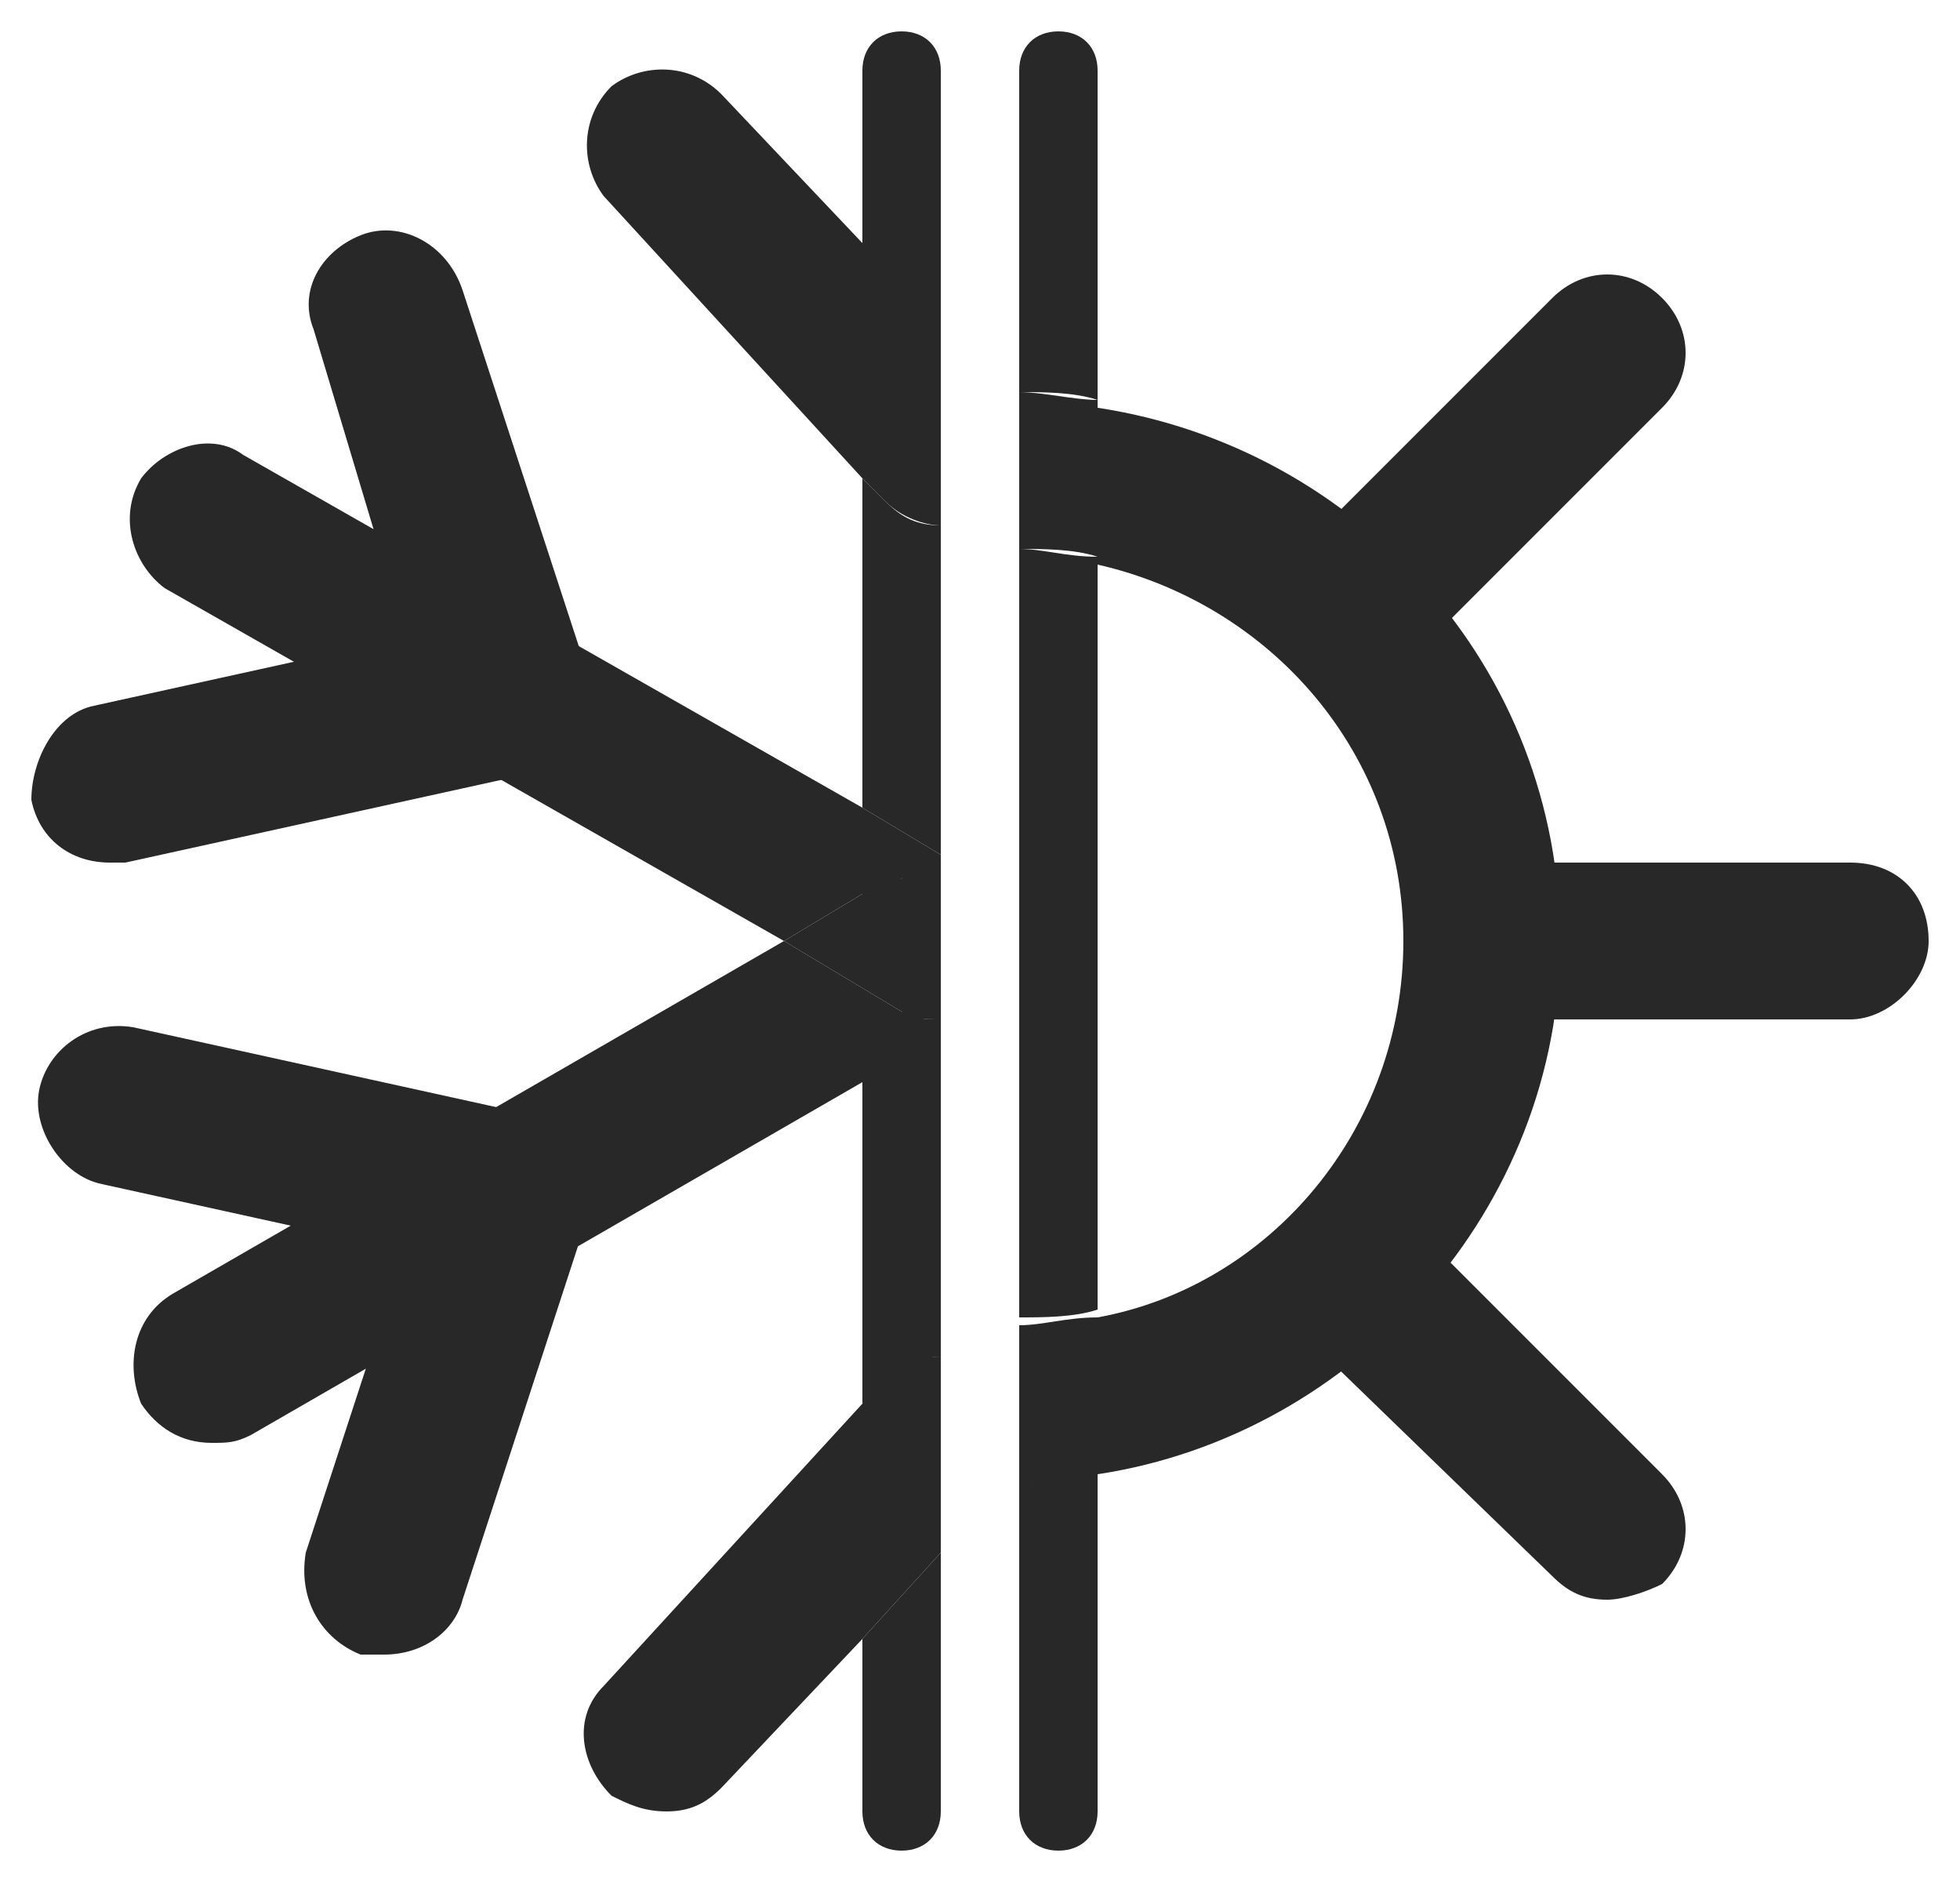
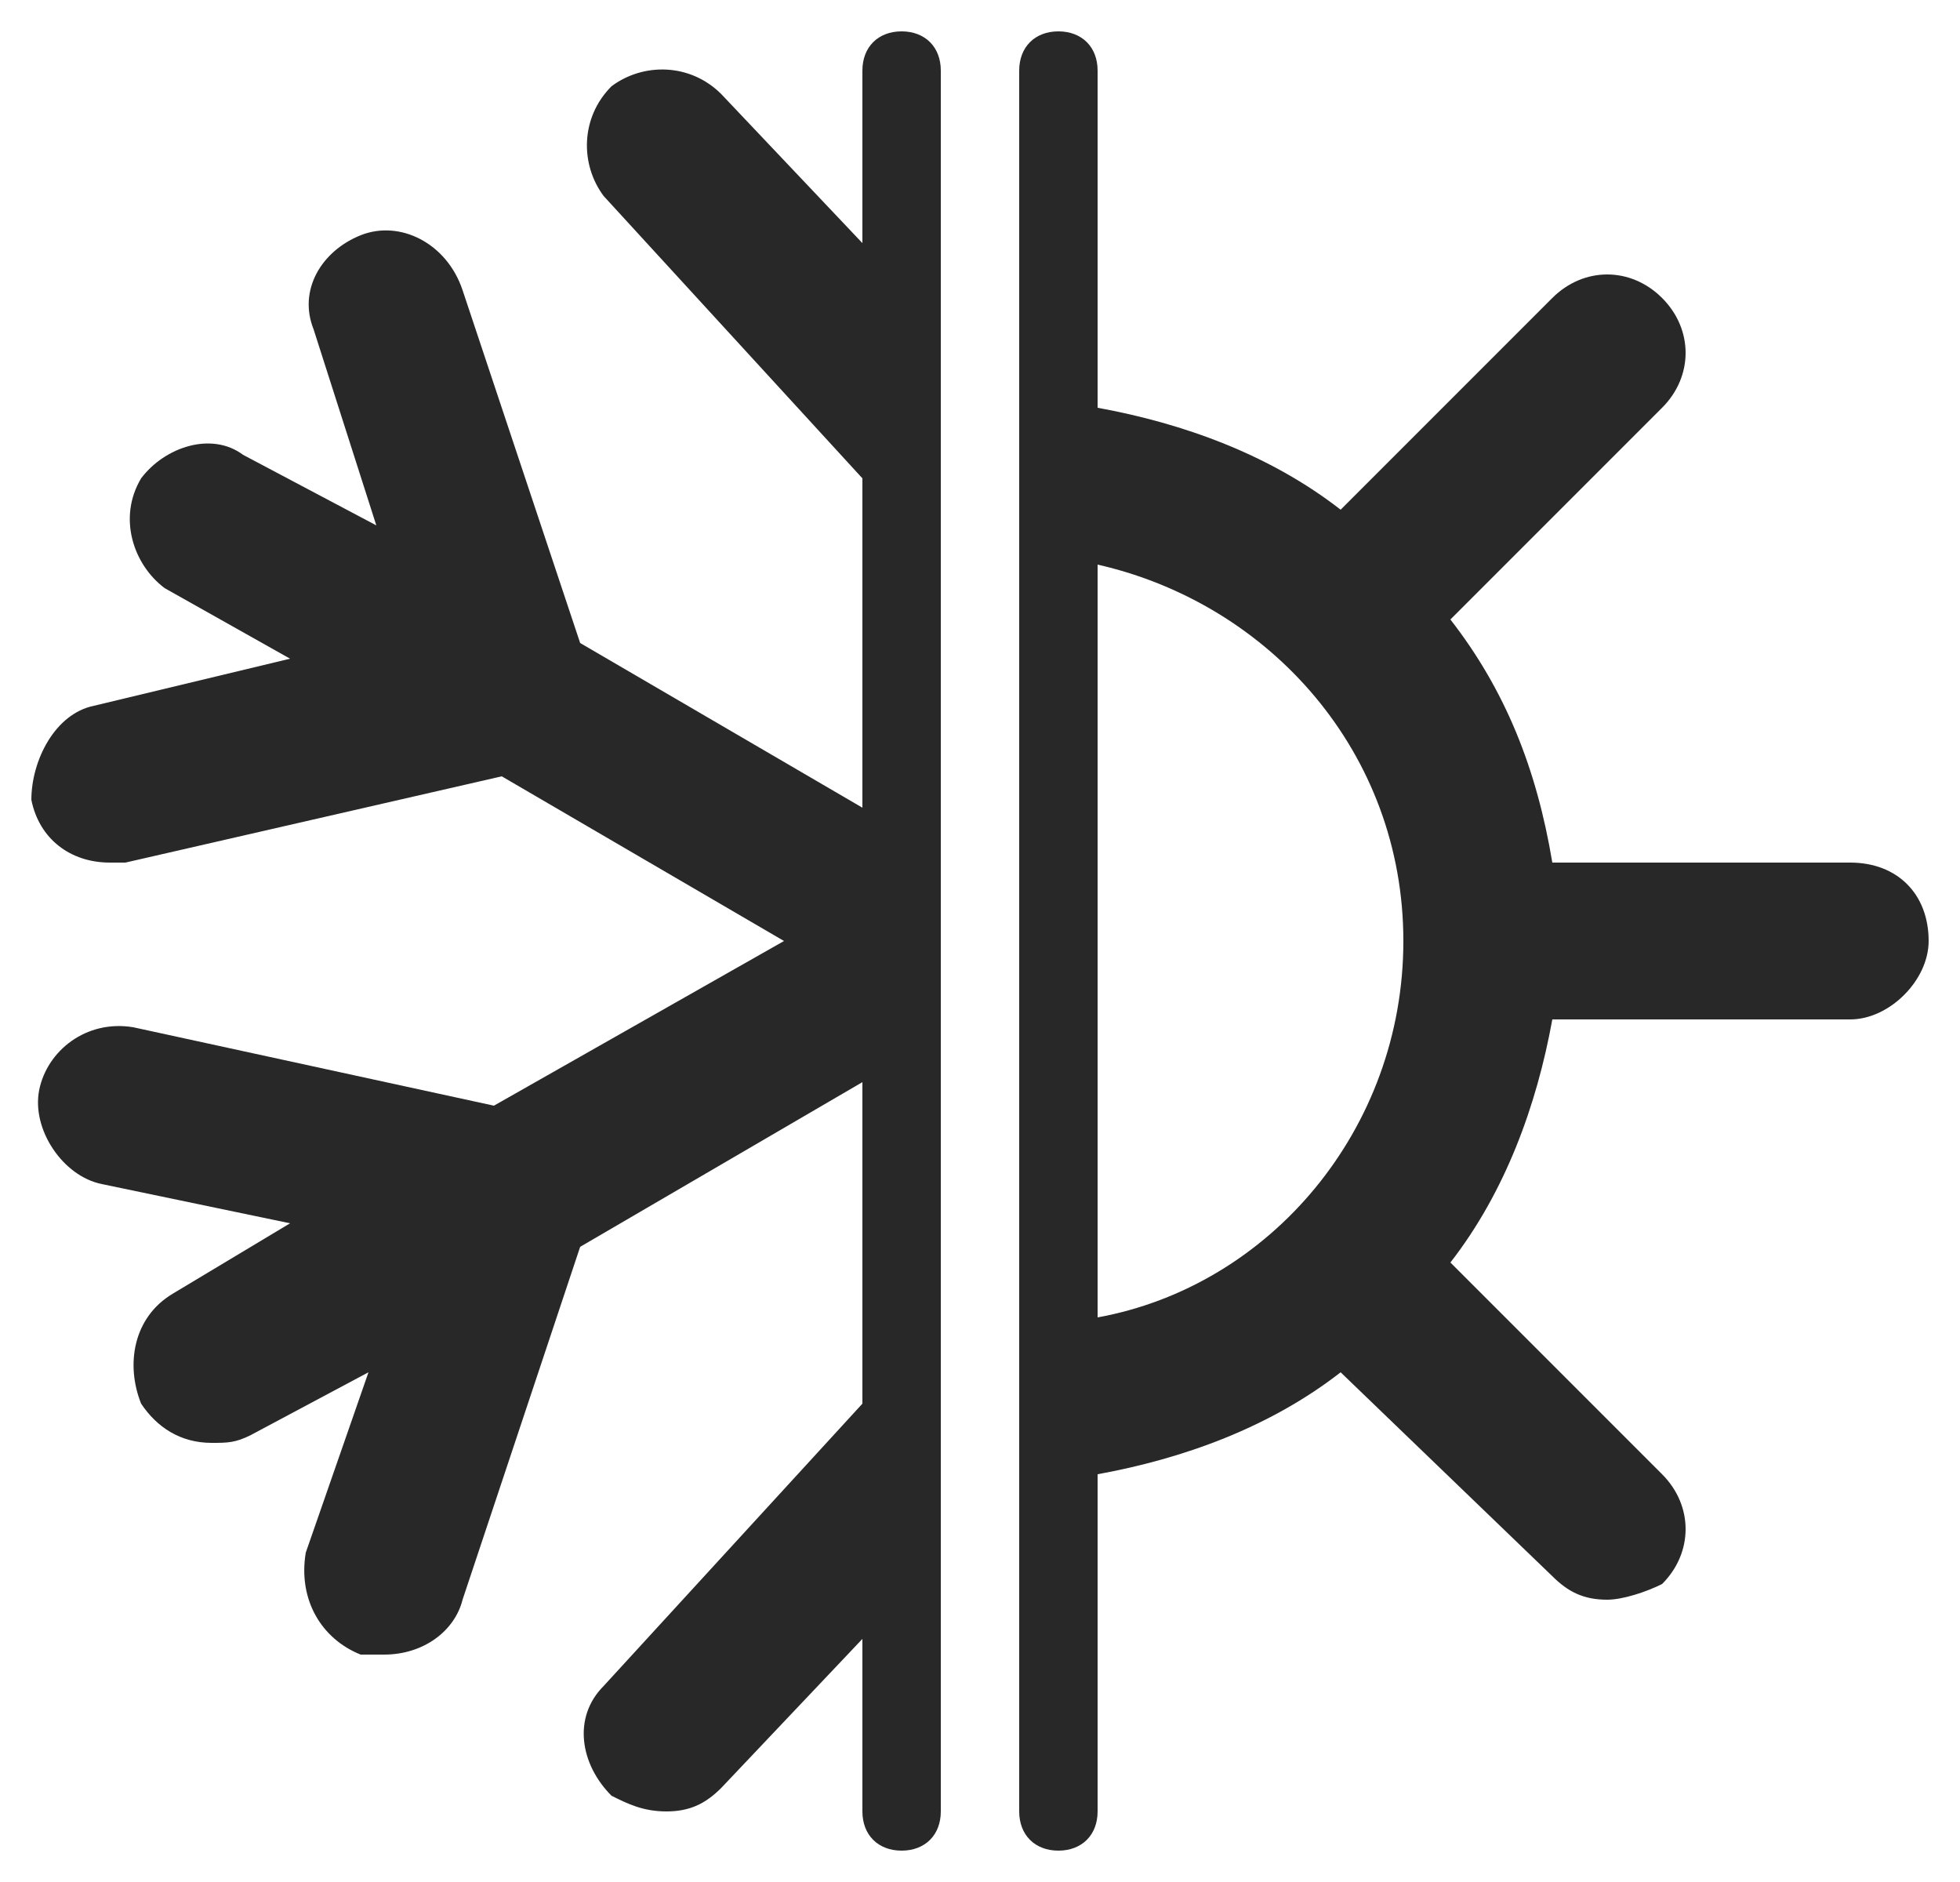
<svg xmlns="http://www.w3.org/2000/svg" version="1.1" id="Layer_3" x="0px" y="0px" viewBox="0 0 25 24" style="enable-background:new 0 0 25 24;" xml:space="preserve">
  <style type="text/css">
	.st0{fill:#282828;}
</style>
-   <g>
-     <g>
-       <path class="st0" d="M9.2,1.2c-0.4-0.4-1-0.4-1.4-0.1c-0.4,0.4-0.4,1-0.1,1.4L11,6.1v-3L9.2,1.2z" />
-       <path class="st0" d="M12,0.9c0-0.3-0.2-0.5-0.5-0.5c-0.3,0-0.5,0.2-0.5,0.5v2.3l1,1.1V0.9z" />
-       <path class="st0" d="M11,3.1v3l0.3,0.3c0.2,0.2,0.5,0.3,0.7,0.3V4.2L11,3.1z" />
-       <path class="st0" d="M11,23.1c0,0.3,0.2,0.5,0.5,0.5c0.3,0,0.5-0.2,0.5-0.5v-3.3l-1,1.1V23.1z" />
-       <path class="st0" d="M7.7,21.5c-0.4,0.4-0.3,1,0.1,1.4C8,23,8.2,23.1,8.5,23.1c0.3,0,0.5-0.1,0.7-0.3l1.8-1.9v-3L7.7,21.5z" />
-       <path class="st0" d="M11.2,17.6L11,17.9v3l1-1.1v-2.5C11.7,17.3,11.4,17.4,11.2,17.6z" />
-       <g>
-         <g>
-           <path class="st0" d="M1.4,11c-0.5,0-0.9-0.3-1-0.8C0.4,9.7,0.7,9.1,1.2,9l5-1.1c0.5-0.1,1.1,0.2,1.2,0.8      c0.1,0.5-0.2,1.1-0.8,1.2l-5,1.1C1.6,11,1.5,11,1.4,11L1.4,11z" />
-         </g>
-         <g>
-           <path class="st0" d="M6.5,9.9c-0.4,0-0.8-0.3-1-0.7L4,4.2C3.8,3.7,4.1,3.2,4.6,3c0.5-0.2,1.1,0.1,1.3,0.7l1.6,4.9      c0.2,0.5-0.1,1.1-0.7,1.3C6.7,9.9,6.6,9.9,6.5,9.9L6.5,9.9z" />
-         </g>
-       </g>
-       <g>
-         <path class="st0" d="M11,17.9l0.3-0.3c0.2-0.2,0.5-0.3,0.7-0.3v-4.2l-1,0.6V17.9z" />
-         <path class="st0" d="M12,6.7c-0.3,0-0.5-0.1-0.7-0.3L11,6.1v4.2l1,0.6V6.7z" />
-         <path class="st0" d="M11,10.3L3.1,5.8C2.7,5.5,2.1,5.7,1.8,6.1C1.5,6.6,1.7,7.2,2.1,7.5L10,12l1-0.6V10.3z" />
-         <path class="st0" d="M11.5,11.2c0.2-0.1,0.3-0.1,0.5-0.1v-0.2l-1-0.6v1.2L11.5,11.2z" />
-         <path class="st0" d="M10,12l-7.8,4.5c-0.5,0.3-0.6,0.9-0.4,1.4c0.2,0.3,0.5,0.5,0.9,0.5c0.2,0,0.3,0,0.5-0.1l7.8-4.5v-1.2L10,12z     " />
-         <path class="st0" d="M12,13c-0.2,0-0.3,0-0.5-0.1L11,12.6v1.2l1-0.6L12,13C12,13,12,13,12,13z" />
-         <polygon class="st0" points="11,11.4 10,12 11,12.6    " />
-         <path class="st0" d="M11.5,11.2L11,11.4v1.2l0.5,0.3C11.6,13,11.8,13,12,13c0,0,0,0,0,0v-2C11.8,11,11.6,11.1,11.5,11.2z" />
-       </g>
-       <g>
-         <g>
-           <path class="st0" d="M4.9,21.1c-0.1,0-0.2,0-0.3,0c-0.5-0.2-0.8-0.7-0.7-1.3l1.6-4.9c0.2-0.5,0.7-0.8,1.3-0.7      c0.5,0.2,0.8,0.7,0.7,1.3l-1.6,4.9C5.8,20.8,5.4,21.1,4.9,21.1L4.9,21.1z" />
-         </g>
-         <g>
-           <path class="st0" d="M6.5,16.2c-0.1,0-0.1,0-0.2,0l-5-1.1c-0.5-0.1-0.9-0.7-0.8-1.2c0.1-0.5,0.6-0.9,1.2-0.8l5,1.1      c0.5,0.1,0.9,0.7,0.8,1.2C7.4,15.9,7,16.2,6.5,16.2L6.5,16.2z" />
-         </g>
-       </g>
-     </g>
-     <g>
-       <path class="st0" d="M23.6,13h-4.5c-0.6,0-1-0.4-1-1c0-0.6,0.4-1,1-1h4.5c0.6,0,1,0.4,1,1C24.6,12.5,24.1,13,23.6,13L23.6,13z" />
-     </g>
-     <g>
-       <path class="st0" d="M17.3,8.7c-0.3,0-0.5-0.1-0.7-0.3c-0.4-0.4-0.4-1,0-1.4l3.2-3.2c0.4-0.4,1-0.4,1.4,0c0.4,0.4,0.4,1,0,1.4    L18,8.4C17.8,8.6,17.5,8.7,17.3,8.7L17.3,8.7z" />
-     </g>
-     <g>
-       <path class="st0" d="M20.5,20.4c-0.3,0-0.5-0.1-0.7-0.3L16.6,17c-0.4-0.4-0.4-1,0-1.4c0.4-0.4,1-0.4,1.4,0l3.2,3.2    c0.4,0.4,0.4,1,0,1.4C21,20.3,20.7,20.4,20.5,20.4L20.5,20.4z" />
-     </g>
-     <g>
-       <path class="st0" d="M19.9,12c0-3.5-2.6-6.3-5.9-6.8v2c2.2,0.5,3.9,2.4,3.9,4.8c0,2.4-1.7,4.4-3.9,4.8v2    C17.3,18.3,19.9,15.4,19.9,12z" />
-       <path class="st0" d="M14,7.1C13.6,7.1,13.3,7,13,7v9.8c0.3,0,0.7,0,1-0.1V7.1z" />
-       <path class="st0" d="M13,23.1c0,0.3,0.2,0.5,0.5,0.5c0.3,0,0.5-0.2,0.5-0.5v-4.3c-0.3,0-0.7,0.1-1,0.1V23.1z" />
-       <path class="st0" d="M14,0.9c0-0.3-0.2-0.5-0.5-0.5c-0.3,0-0.5,0.2-0.5,0.5V5c0.3,0,0.7,0,1,0.1V0.9z" />
-       <path class="st0" d="M14,5.1c-0.3,0-0.7-0.1-1-0.1v2c0.3,0,0.7,0,1,0.1V5.1z" />
-       <path class="st0" d="M13,16.9v2c0.3,0,0.7,0,1-0.1v-2C13.6,16.8,13.3,16.9,13,16.9z" />
-     </g>
-   </g>
+   <path class="st0" d="M11.5,0.4c-0.3,0-0.5,0.2-0.5,0.5v2.2L9.2,1.2c-0.4-0.4-1-0.4-1.4-0.1c-0.4,0.4-0.4,1-0.1,1.4L11,6.1v4.2  L7.4,8.2L5.9,3.7C5.7,3.1,5.1,2.8,4.6,3S3.8,3.7,4,4.2l0.8,2.5L3.1,5.8c-0.4-0.3-1-0.1-1.3,0.3C1.5,6.6,1.7,7.2,2.1,7.5l1.6,0.9  L1.2,9c-0.5,0.1-0.8,0.7-0.8,1.2c0.1,0.5,0.5,0.8,1,0.8c0.1,0,0.2,0,0.2,0l4.8-1.1L10,12l-3.7,2.1l-4.6-1c-0.6-0.1-1.1,0.3-1.2,0.8  s0.3,1.1,0.8,1.2l2.4,0.5l-1.5,0.9c-0.5,0.3-0.6,0.9-0.4,1.4c0.2,0.3,0.5,0.5,0.9,0.5c0.2,0,0.3,0,0.5-0.1l1.5-0.8l-0.8,2.3  c-0.1,0.6,0.2,1.1,0.7,1.3c0.1,0,0.2,0,0.3,0c0.5,0,0.9-0.3,1-0.7l1.5-4.5l3.6-2.1v4.1l-3.3,3.6c-0.4,0.4-0.3,1,0.1,1.4  C8,23,8.2,23.1,8.5,23.1S9,23,9.2,22.8l1.8-1.9v2.2c0,0.3,0.2,0.5,0.5,0.5s0.5-0.2,0.5-0.5V0.9C12,0.6,11.8,0.4,11.5,0.4z" />
+   <path class="st0" d="M23.6,11h-3.8c-0.2-1.2-0.6-2.2-1.3-3.1l2.7-2.7c0.4-0.4,0.4-1,0-1.4c-0.4-0.4-1-0.4-1.4,0l-2.7,2.7  c-0.9-0.7-2-1.1-3.1-1.3V5.1V0.9c0-0.3-0.2-0.5-0.5-0.5S13,0.6,13,0.9V5v11.9v0.5v1.5v4.2c0,0.3,0.2,0.5,0.5,0.5s0.5-0.2,0.5-0.5  v-4.3c1.1-0.2,2.2-0.6,3.1-1.3l2.7,2.6c0.2,0.2,0.4,0.3,0.7,0.3c0.2,0,0.5-0.1,0.7-0.2c0.4-0.4,0.4-1,0-1.4l-2.7-2.7  c0.7-0.9,1.1-2,1.3-3.1h3.8c0.5,0,1-0.5,1-1C24.6,11.4,24.2,11,23.6,11z M14,16.8V7.2c2.2,0.5,3.9,2.4,3.9,4.8S16.2,16.4,14,16.8z" />
</svg>
